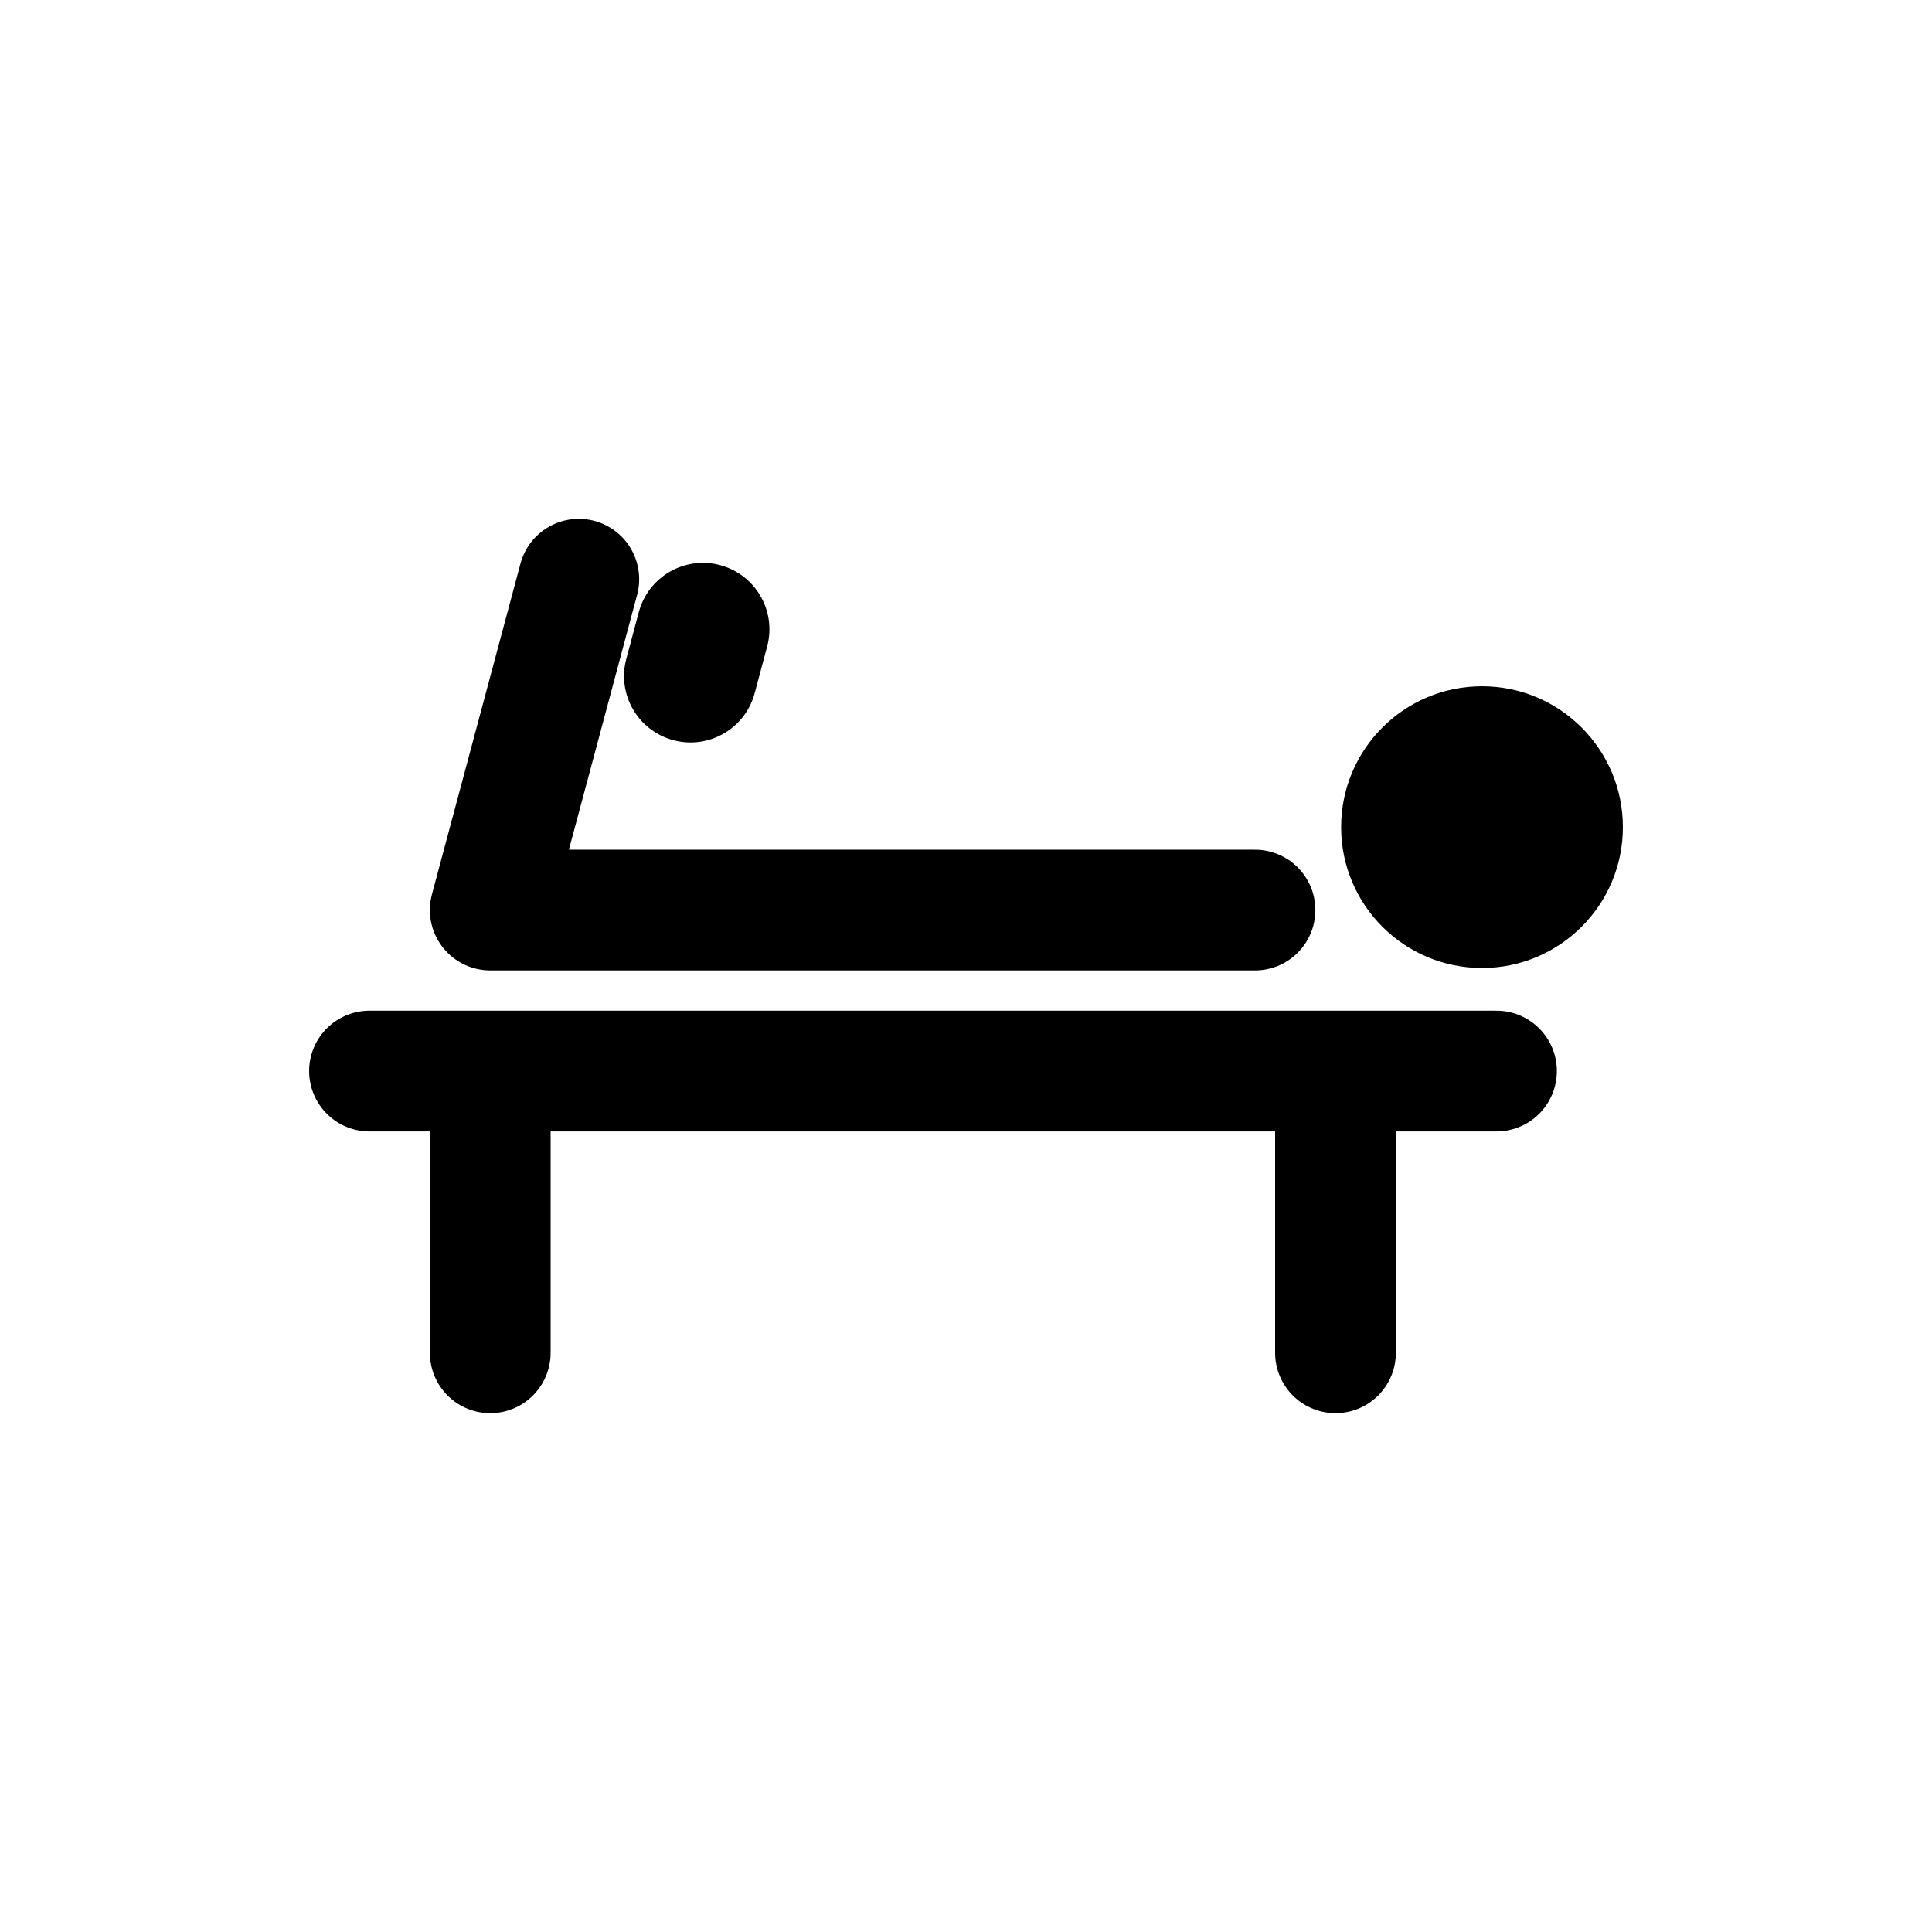
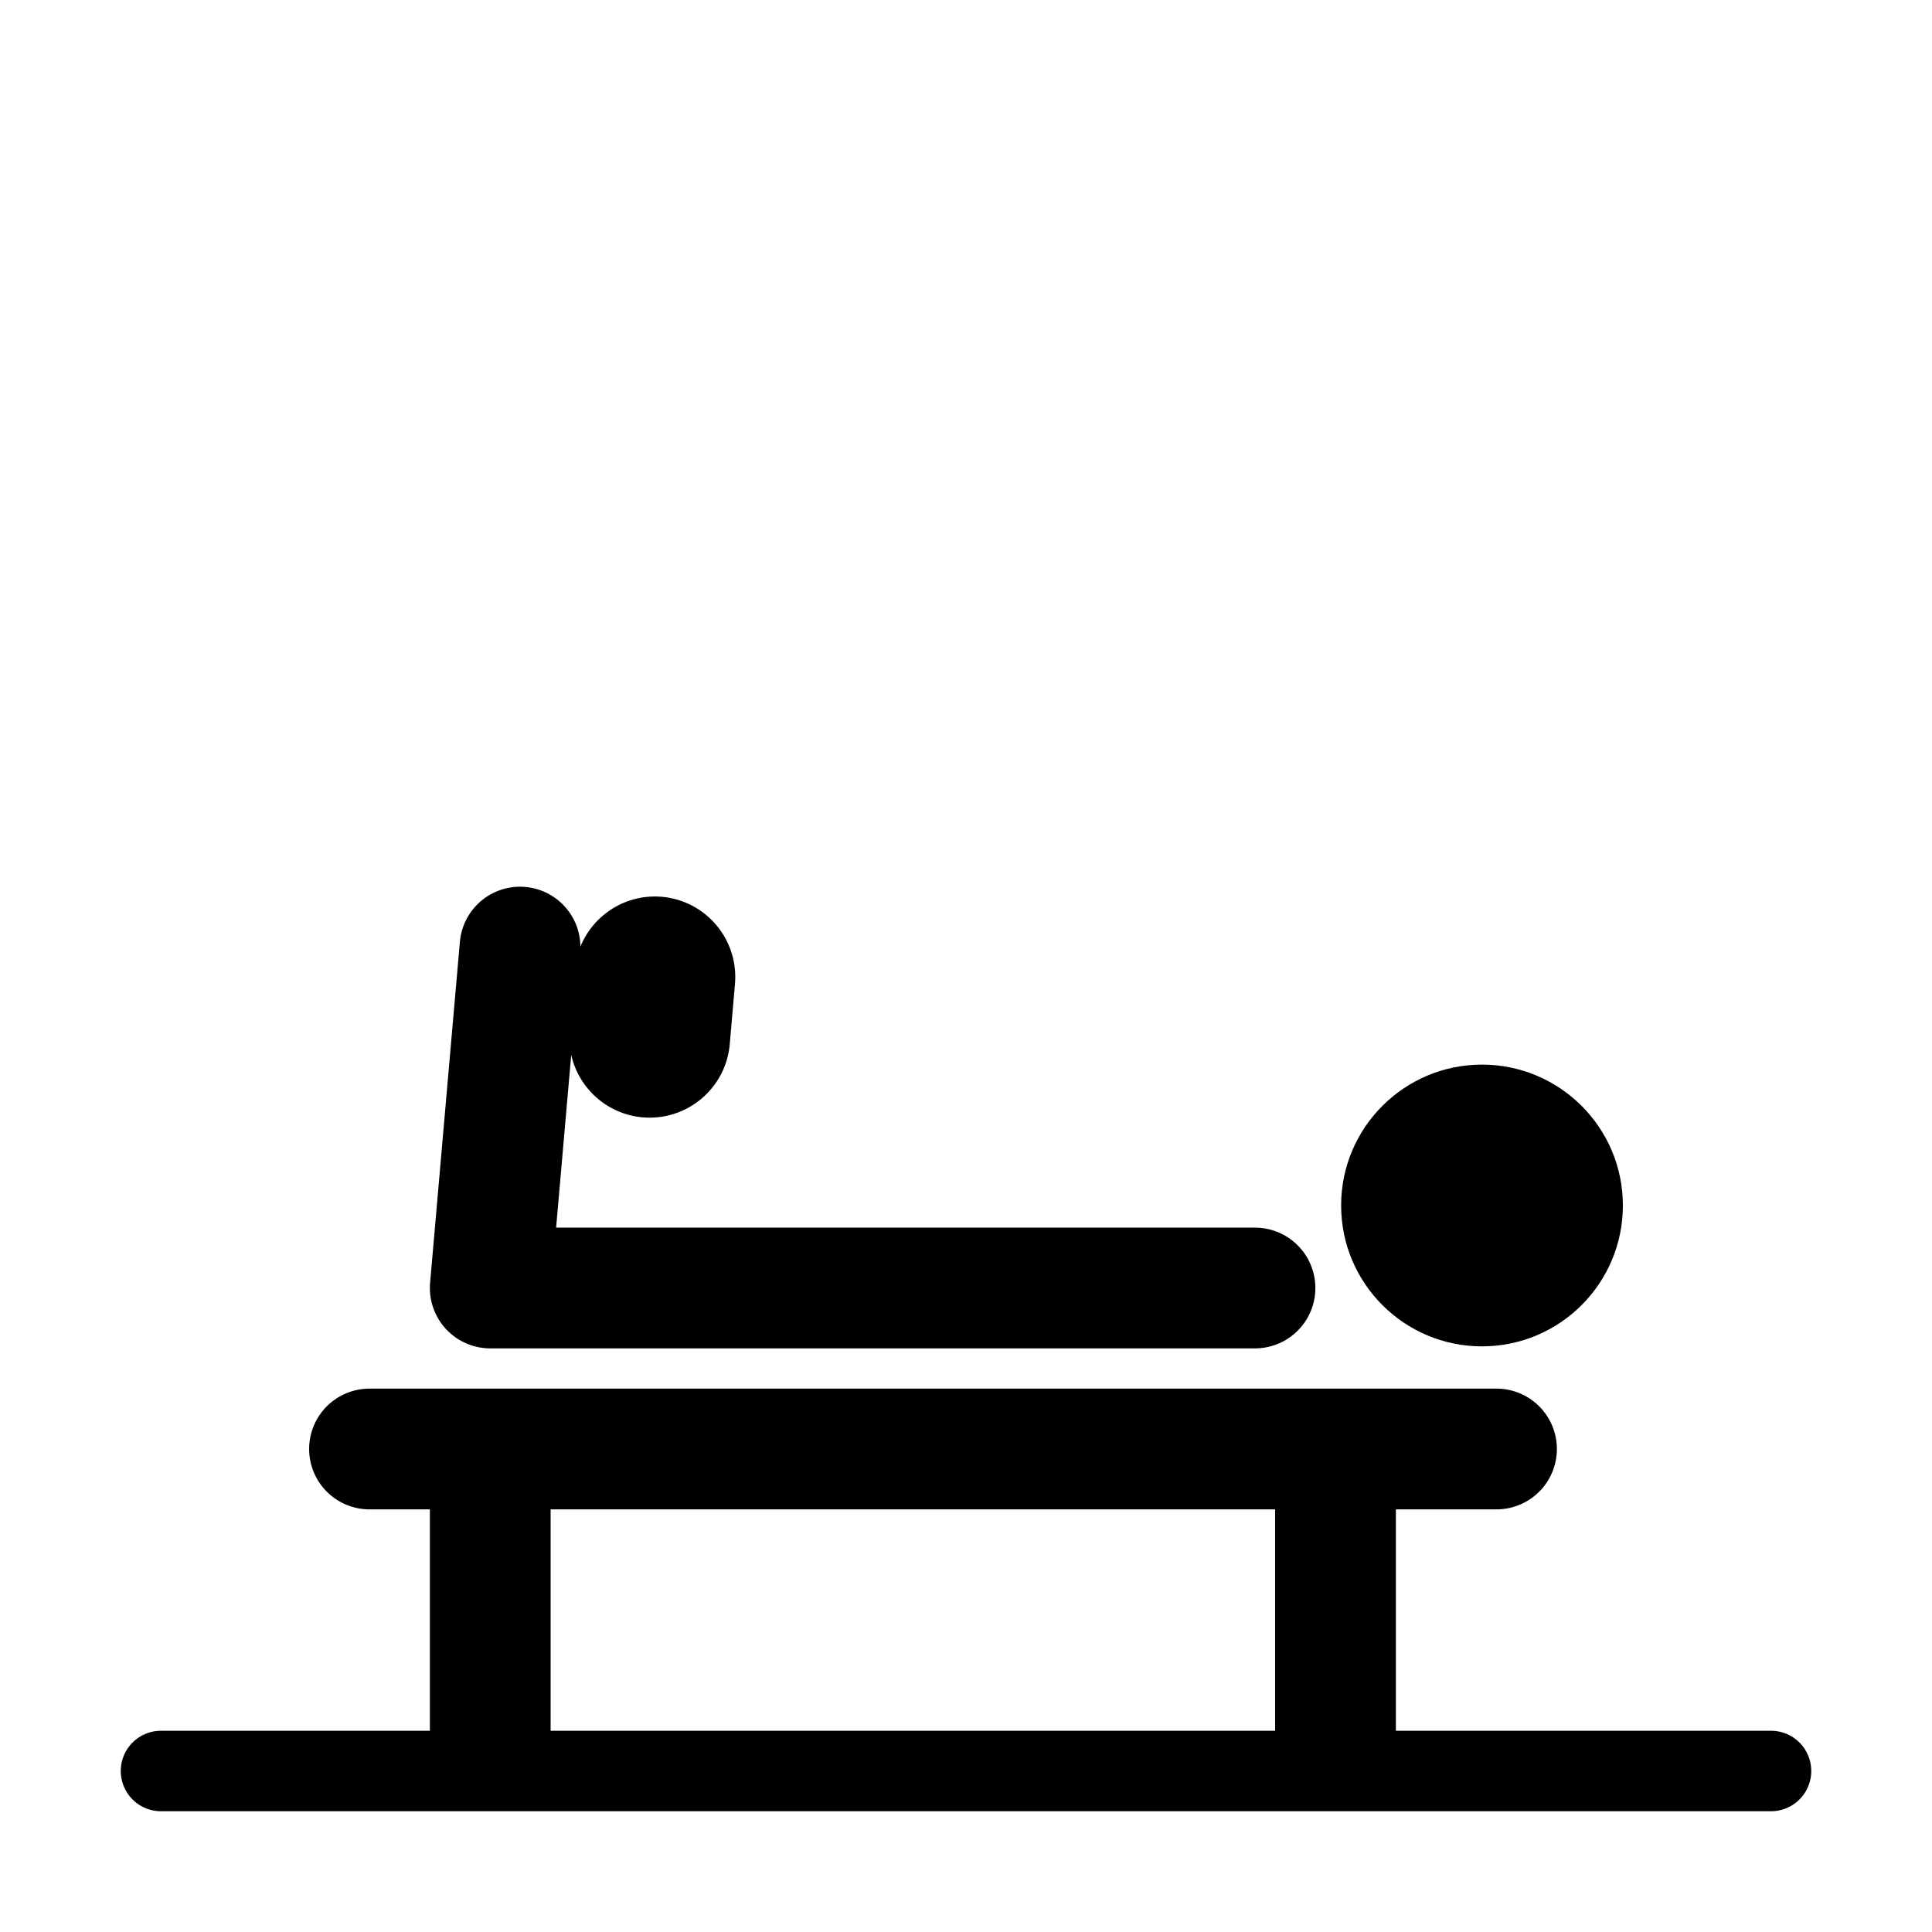
<svg xmlns="http://www.w3.org/2000/svg" viewBox="0 0 48 48" width="48" height="48">
-   <path d="M9.18 26.61L37.18 26.61M12.18 26.61L12.18 33.61M33.18 26.61L33.18 33.61M20.68 22.61L31.18 22.61M20.68 22.61L12.18 22.61L14.38 14.39" fill="none" stroke="currentColor" stroke-width="3" stroke-linecap="round" stroke-linejoin="round" />
-   <path d="M33.32 20.55A3.5 3.5 0 1 1 40.32 20.55A3.5 3.5 0 1 1 33.32 20.55ZM17.89 14.04L17.89 14.04A1.65 1.65 0 0 1 19.06 16.06L18.75 17.22A1.65 1.65 0 0 1 16.73 18.39L16.73 18.39A1.65 1.65 0 0 1 15.56 16.37L15.87 15.21A1.65 1.65 0 0 1 17.89 14.04Z" fill="currentColor" />
+   <path d="M9.18 36L37.18 36M12.18 36L12.18 43M33.18 36L33.18 43M20.68 32L31.18 32M20.68 32L12.18 32L12.92 23.53" fill="none" stroke="currentColor" stroke-width="3" stroke-linecap="round" stroke-linejoin="round" />
+   <path d="M4 44L44 44" fill="none" stroke="currentColor" stroke-width="2" stroke-linecap="round" stroke-linejoin="round" />
+   <path d="M33.32 29.95A3.5 3.5 0 1 1 40.32 29.95A3.5 3.5 0 1 1 33.32 29.95ZM16.44 22.28L16.44 22.28A2 2 0 0 1 18.26 24.45L18.13 25.95A2 2 0 0 1 15.96 27.76L15.96 27.76A2 2 0 0 1 14.15 25.6L14.28 24.1A2 2 0 0 1 16.44 22.28Z" fill="currentColor" />
</svg>
